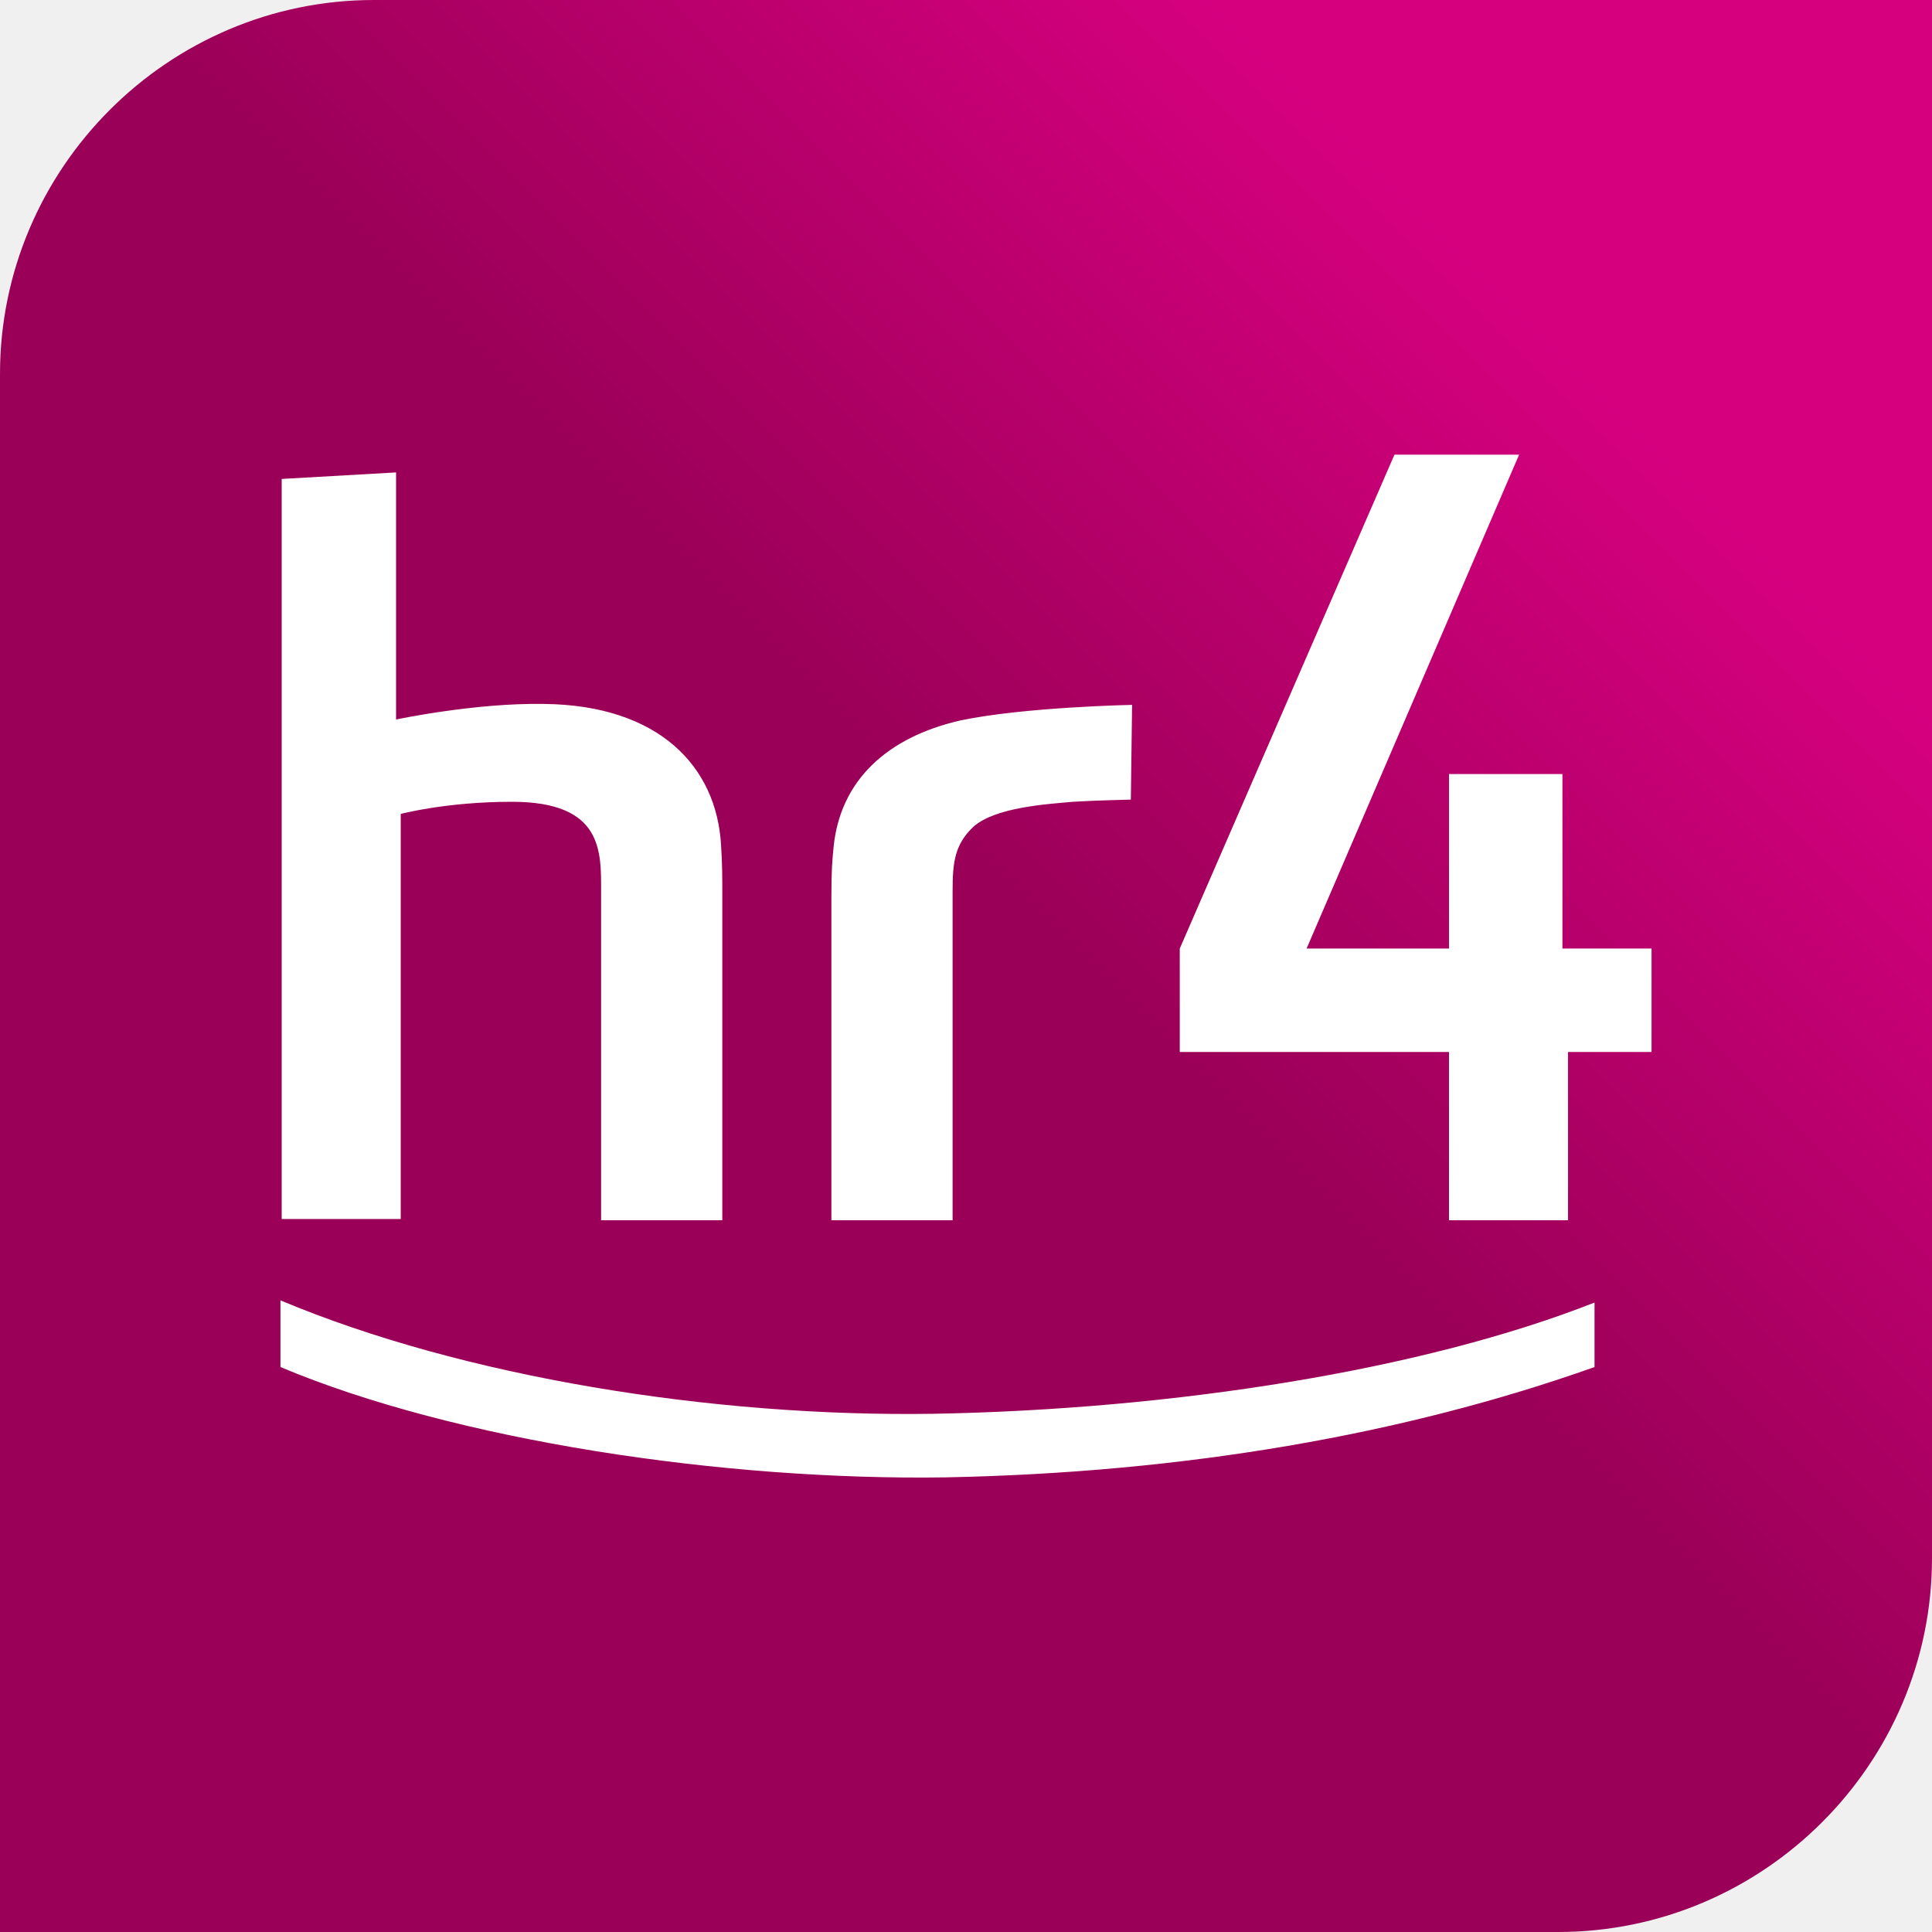
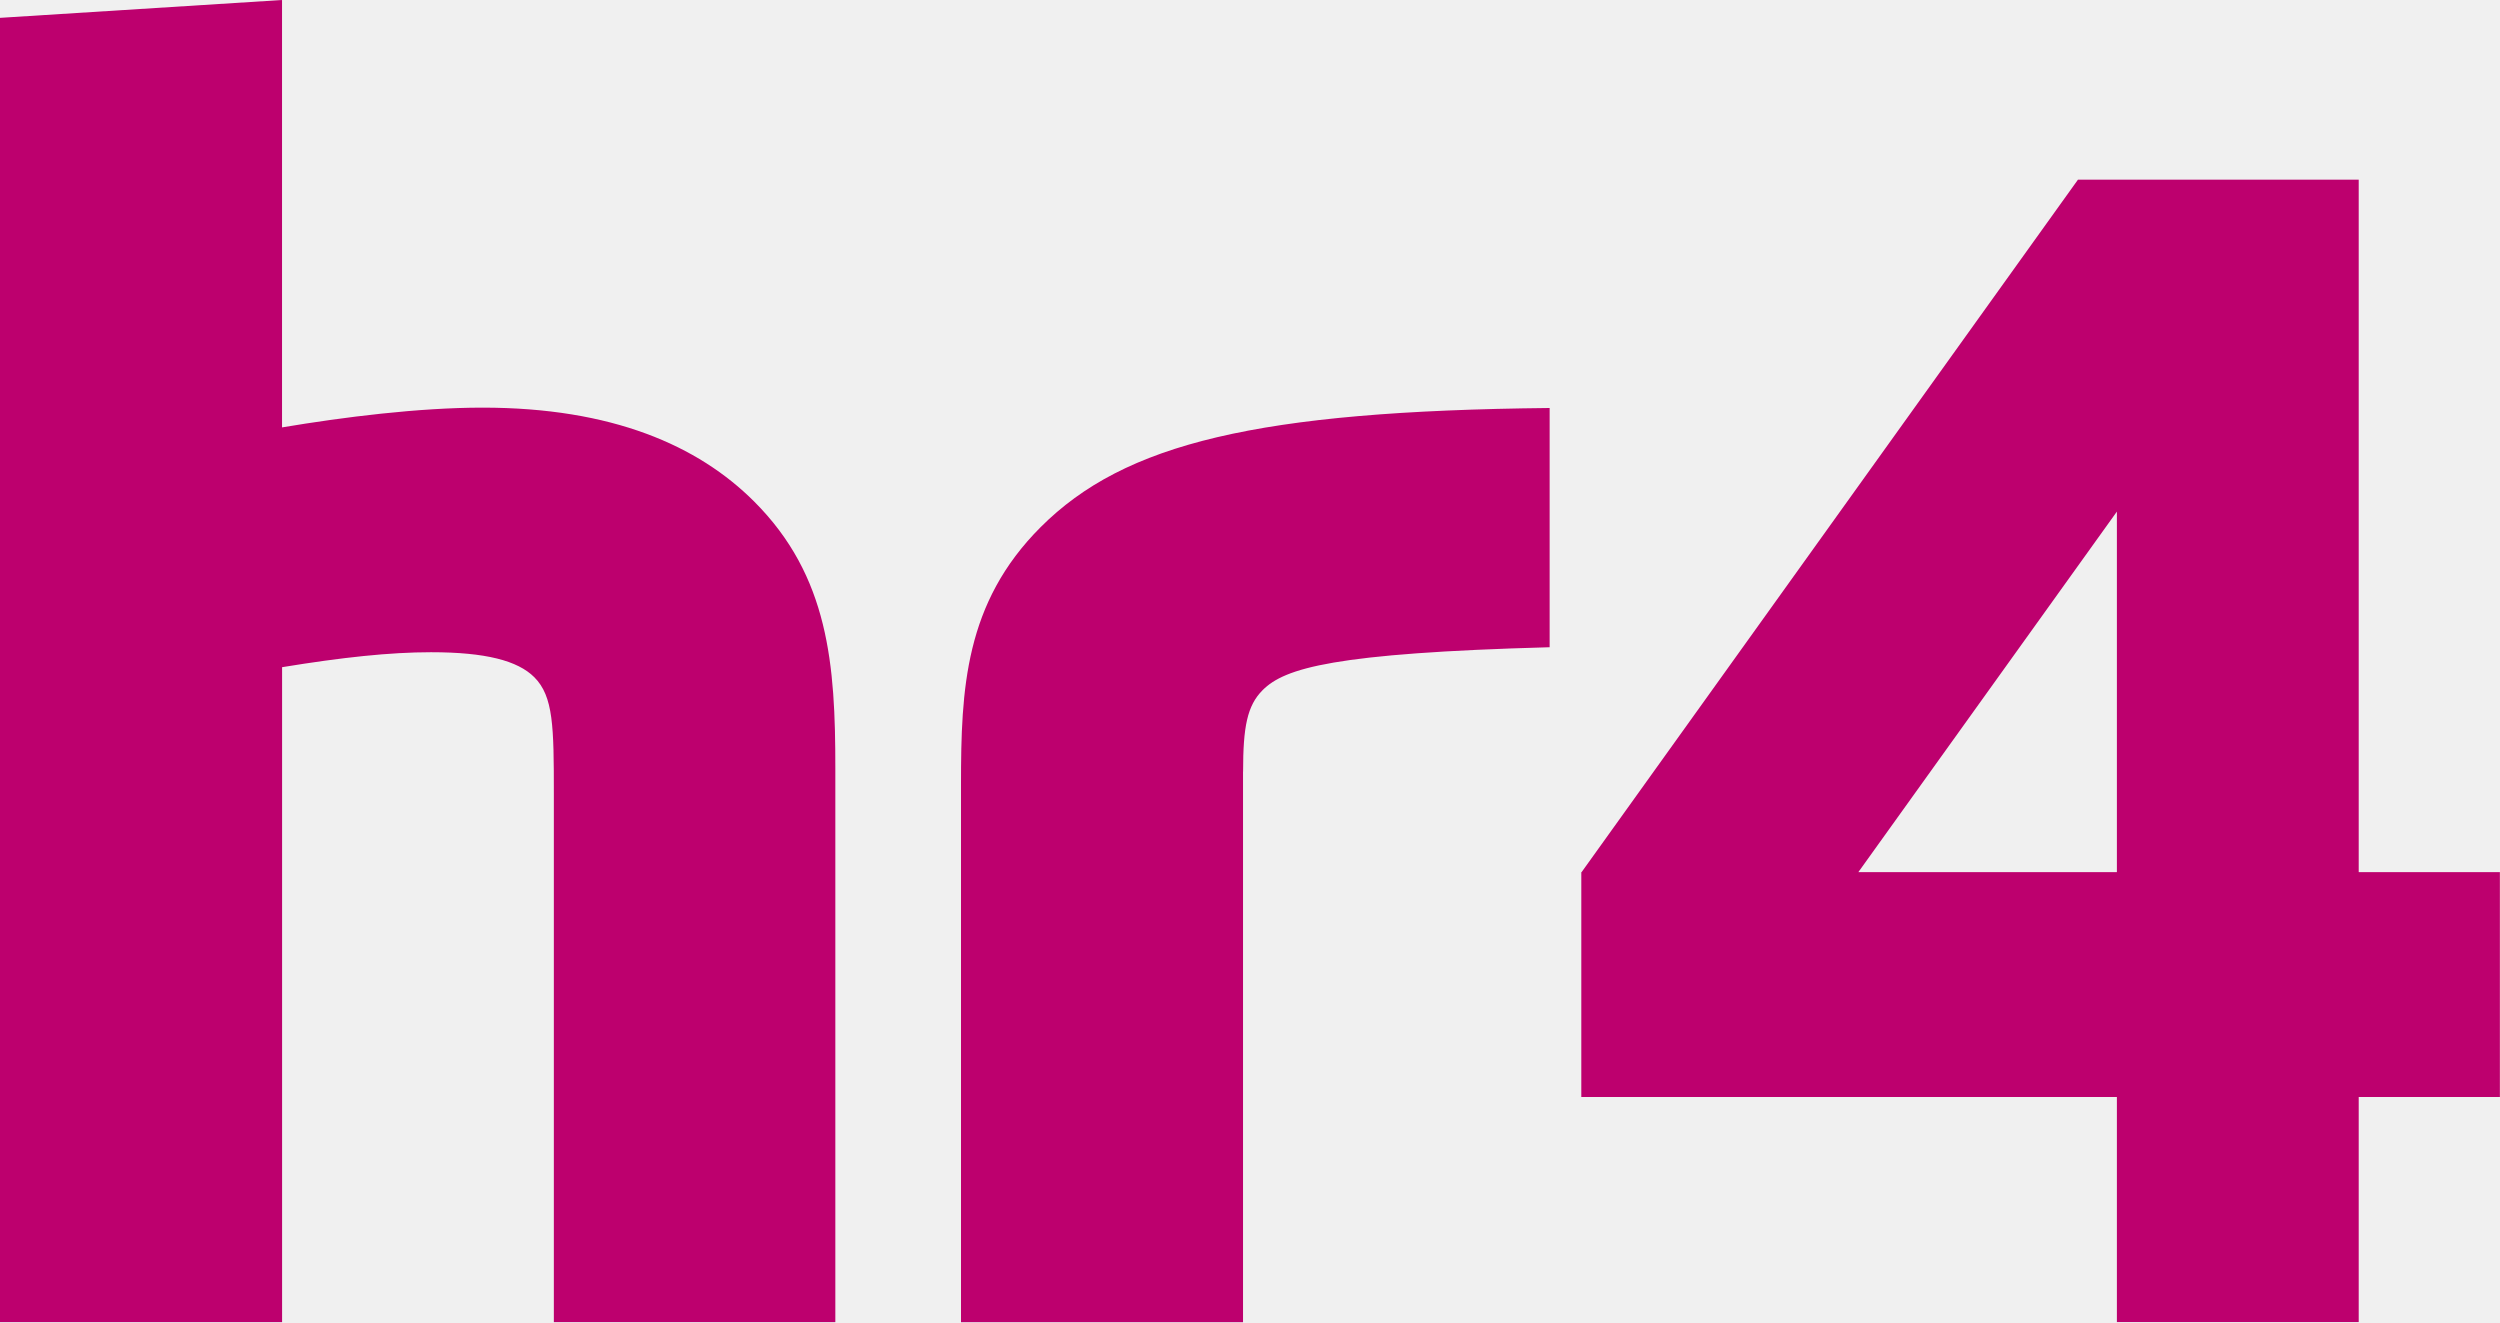
- <svg xmlns="http://www.w3.org/2000/svg" id="Ebene_2" data-name="Ebene 2" viewBox="0 0 62 62" preserveAspectRatio="xMinYMid meet">
-   <defs>
-     <linearGradient id="Unbenannter_Verlauf" data-name="Unbenannter Verlauf" x1="51.64" y1="171.64" x2="12.95" y2="132.95" gradientTransform="matrix(1 0 0 -1 0 182)" gradientUnits="userSpaceOnUse">
-       <stop offset=".03" stop-color="#d6007f" />
-       <stop offset=".48" stop-color="#9b0058" />
-     </linearGradient>
-     <style>.cls-1{fill:#fff}</style>
-   </defs>
-   <path d="M50 62H0V12C0 5.4 5.4 0 12 0h50v50c0 6.6-5.4 12-12 12Z" style="fill:url(#Unbenannter_Verlauf)" />
-   <g>
-     <path class="cls-1" d="M30.36 47.41c-7.14.11-15.75-1.18-21.36-3.54v-2.14c5.86 2.46 13.86 3.75 20.96 3.64 7.68-.14 15.68-1.39 21.21-3.57v2.07c-6.14 2.18-13.18 3.39-20.82 3.54M12.71 15.16v7.93s2.54-.54 4.75-.5c3.68.04 5.54 2 5.68 4.54.04.64.04 1 .04 1.71v10.32h-3.89V28.62c0-1.29.07-2.89-2.86-2.89-2.11 0-3.57.39-3.57.39v13H9.04V15.37l3.68-.21ZM36.32 22.62s-3.46.07-5.5.5c-2.36.54-3.86 1.93-4.07 4.07-.04.43-.07.68-.07 1.61v10.36h3.89V28.59c0-.93.07-1.5.68-2.07.71-.61 2.29-.71 3.18-.79.61-.04 1.86-.07 1.86-.07l.04-3.04ZM53 33.76v-3.32h-2.86v-5.6H46.5v5.6h-4.57l6.82-15.85h-4l-6.89 15.85v3.32h8.64v5.4h3.82v-5.4H53z" />
-   </g>
+ <svg xmlns="http://www.w3.org/2000/svg" id="hr4" viewBox="0 0 416 220" preserveAspectRatio="xMinYMid meet">
+   <path d="M138.99 220H92.16v-87.88c0-11.19-.06-16.25-3.26-19.44-2.76-2.75-8.09-4.15-17.18-4.15-6.84 0-14.83.86-24.78 2.49V220H0V2.97L46.93 0v71.12c10.17-1.71 22.71-3.29 33.36-3.29 21.57 0 35.87 6.3 45.2 15.62 12.44 12.44 13.52 27.15 13.51 44.4V220Zm67.86-91.6c0-7.46.68-10.99 3.26-13.57 3.67-3.67 11.86-6.15 47.75-7.13V67.89c-48.63.5-70.74 5.87-84.69 19.82-12.63 12.63-13.26 26.9-13.26 42.8v89.5h46.93v-91.6Zm102.38 16.72h43.02V85.13s-43.02 59.99-43.02 59.99ZM392.49 29.9v115.22h23.49v37.42h-23.49v37.45s-40.24 0-40.24 0v-37.45h-89.12v-37.42h.05S345.77 29.9 345.77 29.9h46.72Z" style="fill:#bd006e;stroke-width:0" />
</svg>
